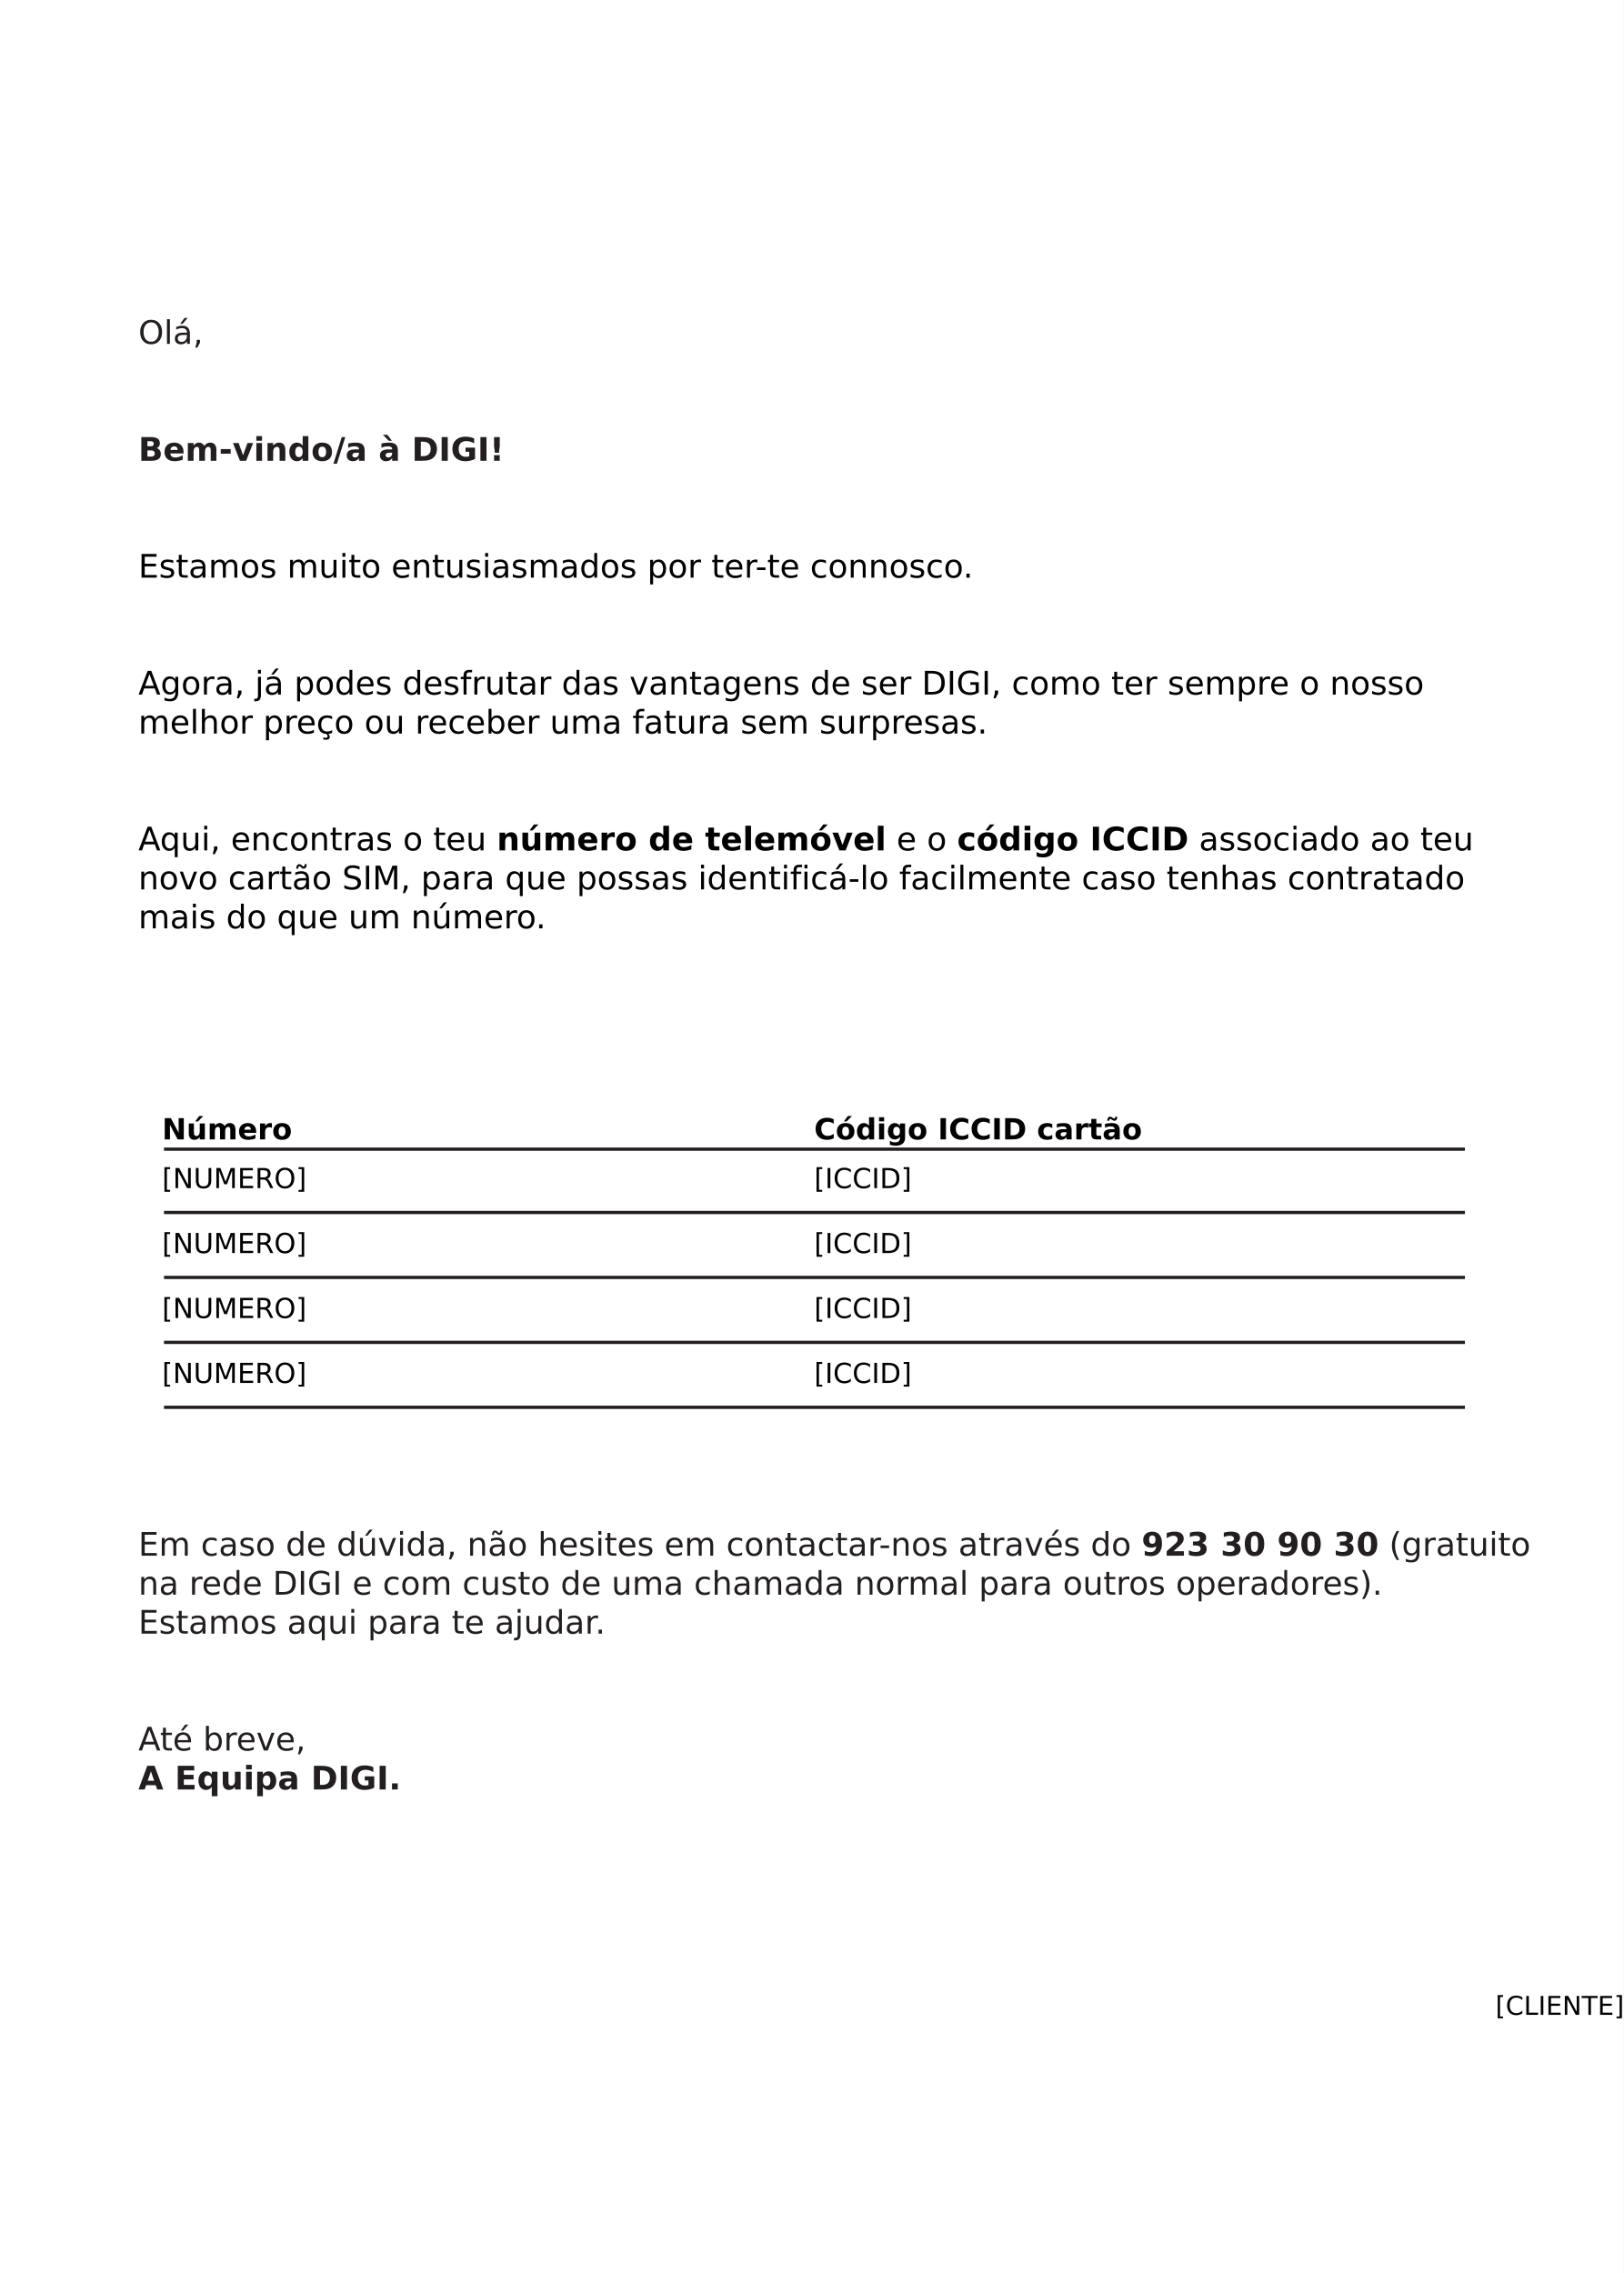
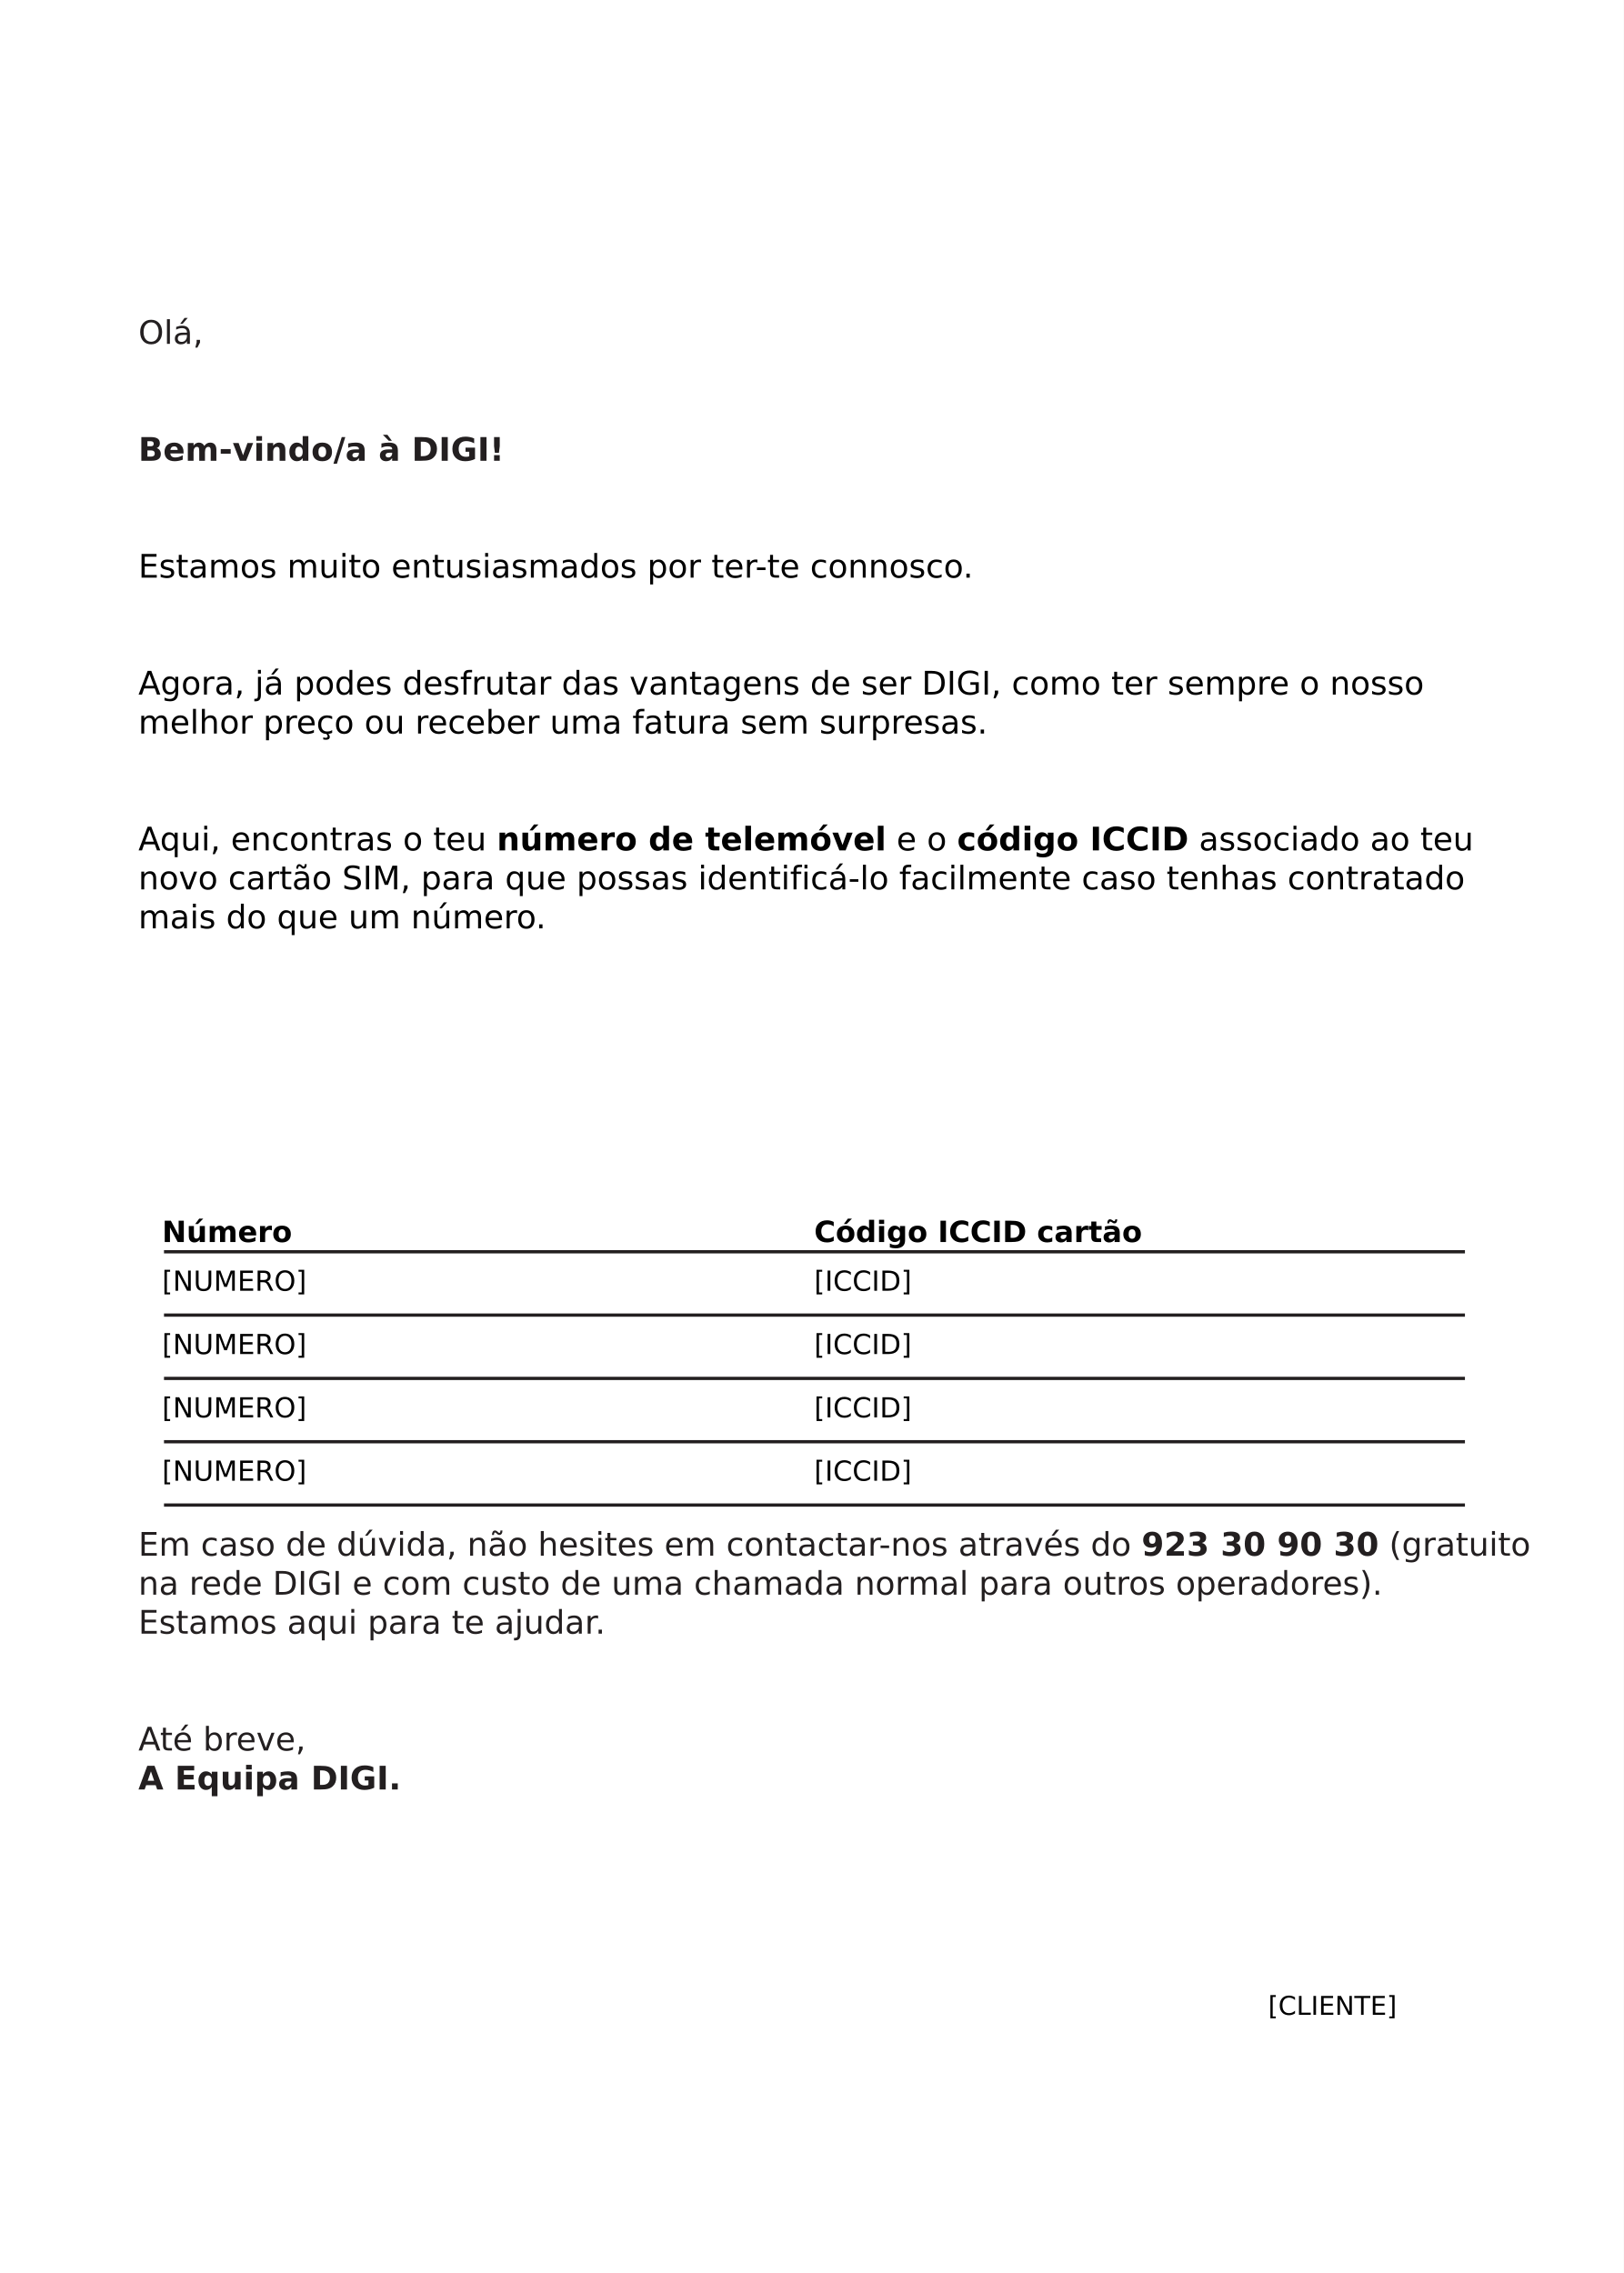
<svg xmlns="http://www.w3.org/2000/svg" viewBox="0 0 500 700">
  <rect width="500" height="700" style="fill: #fff;" />
  <text x="42.6" y="105.9" style="font-size: 10px; font-family: DejaVu Sans, Liberation Sans, Arial, sans-serif; fill: #231f20;">
    Olá,
  </text>
  <text x="42.6" y="141.9" style="font-size: 10px; font-family: DejaVu Sans, Liberation Sans, Arial, sans-serif; font-weight: 700; fill: #231f20;">
    Bem-vindo/a à DIGI!
  </text>
  <text x="42.6" y="177.9" style="font-size: 10px; font-family: DejaVu Sans, Liberation Sans, Arial, sans-serif; fill: #010101;">
    Estamos muito entusiasmados por ter-te connosco.
  </text>
  <text x="42.6" y="213.9" style="font-size: 10px; font-family: DejaVu Sans, Liberation Sans, Arial, sans-serif; fill: #010101;">
    Agora, já podes desfrutar das vantagens de ser DIGI, como ter sempre o nosso
  </text>
  <text x="42.6" y="225.9" style="font-size: 10px; font-family: DejaVu Sans, Liberation Sans, Arial, sans-serif; fill: #010101;">
    melhor preço ou receber uma fatura sem surpresas.
  </text>
  <text x="42.6" y="261.9" style="font-size: 10px; font-family: DejaVu Sans, Liberation Sans, Arial, sans-serif; fill: #010101;">
    Aqui, encontras o teu <tspan style="font-weight: 700;">número de telemóvel</tspan> e o <tspan style="font-weight: 700;">código ICCID</tspan> associado ao teu
  </text>
  <text x="42.6" y="273.9" style="font-size: 10px; font-family: DejaVu Sans, Liberation Sans, Arial, sans-serif; fill: #010101;">
    novo cartão SIM, para que possas identificá-lo facilmente caso tenhas contratado
  </text>
  <text x="42.6" y="285.9" style="font-size: 10px; font-family: DejaVu Sans, Liberation Sans, Arial, sans-serif; fill: #010101;">
    mais do que um número.
  </text>
-   <text x="49.9" y="350.9" style="font-size: 9px; font-family: DejaVu Sans, Liberation Sans, Arial, sans-serif; font-weight: 700; fill: #010101;">
+   <text x="49.9" y="382.5" style="font-size: 9px; font-family: DejaVu Sans, Liberation Sans, Arial, sans-serif; font-weight: 700; fill: #010101;">
    Número
  </text>
-   <text x="250.7" y="350.9" style="font-size: 9px; font-family: DejaVu Sans, Liberation Sans, Arial, sans-serif; font-weight: 700; fill: #010101;">
+   <text x="250.7" y="382.5" style="font-size: 9px; font-family: DejaVu Sans, Liberation Sans, Arial, sans-serif; font-weight: 700; fill: #010101;">
    Código ICCID cartão
  </text>
-   <line x1="50.5" y1="353.9" x2="451.1" y2="353.9" style="fill: none; stroke: #231f20; stroke-width: 1;" />
-   <text x="49.9" y="365.9" style="font-size: 8.5px; font-family: DejaVu Sans, Liberation Sans, Arial, sans-serif; fill: #010101;">
+   <line x1="50.5" y1="385.5" x2="451.1" y2="385.5" style="fill: none; stroke: #231f20; stroke-width: 1;" />
+   <text x="49.9" y="397.5" style="font-size: 8.5px; font-family: DejaVu Sans, Liberation Sans, Arial, sans-serif; fill: #010101;">
    [NUMERO]
  </text>
-   <text x="250.7" y="365.9" style="font-size: 8.5px; font-family: DejaVu Sans, Liberation Sans, Arial, sans-serif; fill: #010101;">
+   <text x="250.7" y="397.5" style="font-size: 8.5px; font-family: DejaVu Sans, Liberation Sans, Arial, sans-serif; fill: #010101;">
    [ICCID]
  </text>
-   <line x1="50.5" y1="373.4" x2="451.1" y2="373.4" style="fill: none; stroke: #231f20; stroke-width: 1;" />
-   <text x="49.9" y="385.9" style="font-size: 8.5px; font-family: DejaVu Sans, Liberation Sans, Arial, sans-serif; fill: #010101;">
+   <line x1="50.5" y1="405.0" x2="451.1" y2="405.0" style="fill: none; stroke: #231f20; stroke-width: 1;" />
+   <text x="49.9" y="417.0" style="font-size: 8.5px; font-family: DejaVu Sans, Liberation Sans, Arial, sans-serif; fill: #010101;">
    [NUMERO]
  </text>
-   <text x="250.7" y="385.9" style="font-size: 8.5px; font-family: DejaVu Sans, Liberation Sans, Arial, sans-serif; fill: #010101;">
+   <text x="250.7" y="417.0" style="font-size: 8.5px; font-family: DejaVu Sans, Liberation Sans, Arial, sans-serif; fill: #010101;">
    [ICCID]
  </text>
-   <line x1="50.5" y1="393.4" x2="451.1" y2="393.4" style="fill: none; stroke: #231f20; stroke-width: 1;" />
-   <text x="49.9" y="405.9" style="font-size: 8.5px; font-family: DejaVu Sans, Liberation Sans, Arial, sans-serif; fill: #010101;">
+   <line x1="50.5" y1="424.5" x2="451.1" y2="424.5" style="fill: none; stroke: #231f20; stroke-width: 1;" />
+   <text x="49.9" y="436.5" style="font-size: 8.5px; font-family: DejaVu Sans, Liberation Sans, Arial, sans-serif; fill: #010101;">
    [NUMERO]
  </text>
-   <text x="250.7" y="405.9" style="font-size: 8.5px; font-family: DejaVu Sans, Liberation Sans, Arial, sans-serif; fill: #010101;">
+   <text x="250.7" y="436.5" style="font-size: 8.5px; font-family: DejaVu Sans, Liberation Sans, Arial, sans-serif; fill: #010101;">
    [ICCID]
  </text>
-   <line x1="50.5" y1="413.4" x2="451.1" y2="413.4" style="fill: none; stroke: #231f20; stroke-width: 1;" />
-   <text x="49.9" y="425.9" style="font-size: 8.5px; font-family: DejaVu Sans, Liberation Sans, Arial, sans-serif; fill: #010101;">
+   <line x1="50.5" y1="444.0" x2="451.1" y2="444.0" style="fill: none; stroke: #231f20; stroke-width: 1;" />
+   <text x="49.9" y="456.0" style="font-size: 8.5px; font-family: DejaVu Sans, Liberation Sans, Arial, sans-serif; fill: #010101;">
    [NUMERO]
  </text>
-   <text x="250.7" y="425.9" style="font-size: 8.5px; font-family: DejaVu Sans, Liberation Sans, Arial, sans-serif; fill: #010101;">
+   <text x="250.7" y="456.0" style="font-size: 8.5px; font-family: DejaVu Sans, Liberation Sans, Arial, sans-serif; fill: #010101;">
    [ICCID]
  </text>
-   <line x1="50.5" y1="433.4" x2="451.1" y2="433.4" style="fill: none; stroke: #231f20; stroke-width: 1;" />
+   <line x1="50.5" y1="463.5" x2="451.1" y2="463.5" style="fill: none; stroke: #231f20; stroke-width: 1;" />
  <text x="42.6" y="479.1" style="font-size: 10px; font-family: DejaVu Sans, Liberation Sans, Arial, sans-serif; fill: #231f20;">
    Em caso de dúvida, não hesites em contactar-nos através do <tspan style="font-weight: 700;">923 30 90 30</tspan> (gratuito
  </text>
  <text x="42.6" y="491.1" style="font-size: 10px; font-family: DejaVu Sans, Liberation Sans, Arial, sans-serif; fill: #231f20;">
    na rede DIGI e com custo de uma chamada normal para outros operadores).
  </text>
  <text x="42.6" y="503.1" style="font-size: 10px; font-family: DejaVu Sans, Liberation Sans, Arial, sans-serif; fill: #231f20;">
    Estamos aqui para te ajudar.
  </text>
  <text x="42.6" y="539.1" style="font-size: 10px; font-family: DejaVu Sans, Liberation Sans, Arial, sans-serif; fill: #231f20;">
    Até breve,
  </text>
  <text x="42.6" y="551.1" style="font-size: 10px; font-family: DejaVu Sans, Liberation Sans, Arial, sans-serif; font-weight: 700; fill: #231f20;">
    A Equipa DIGI.
  </text>
-   <text x="460.5" y="620.5" style="font-size: 8px; font-family: DejaVu Sans, Liberation Sans, Arial, sans-serif; fill: #010101;">
+   <text x="390.5" y="620.5" style="font-size: 8px; font-family: DejaVu Sans, Liberation Sans, Arial, sans-serif; fill: #010101;">
    [CLIENTE]
  </text>
</svg>
